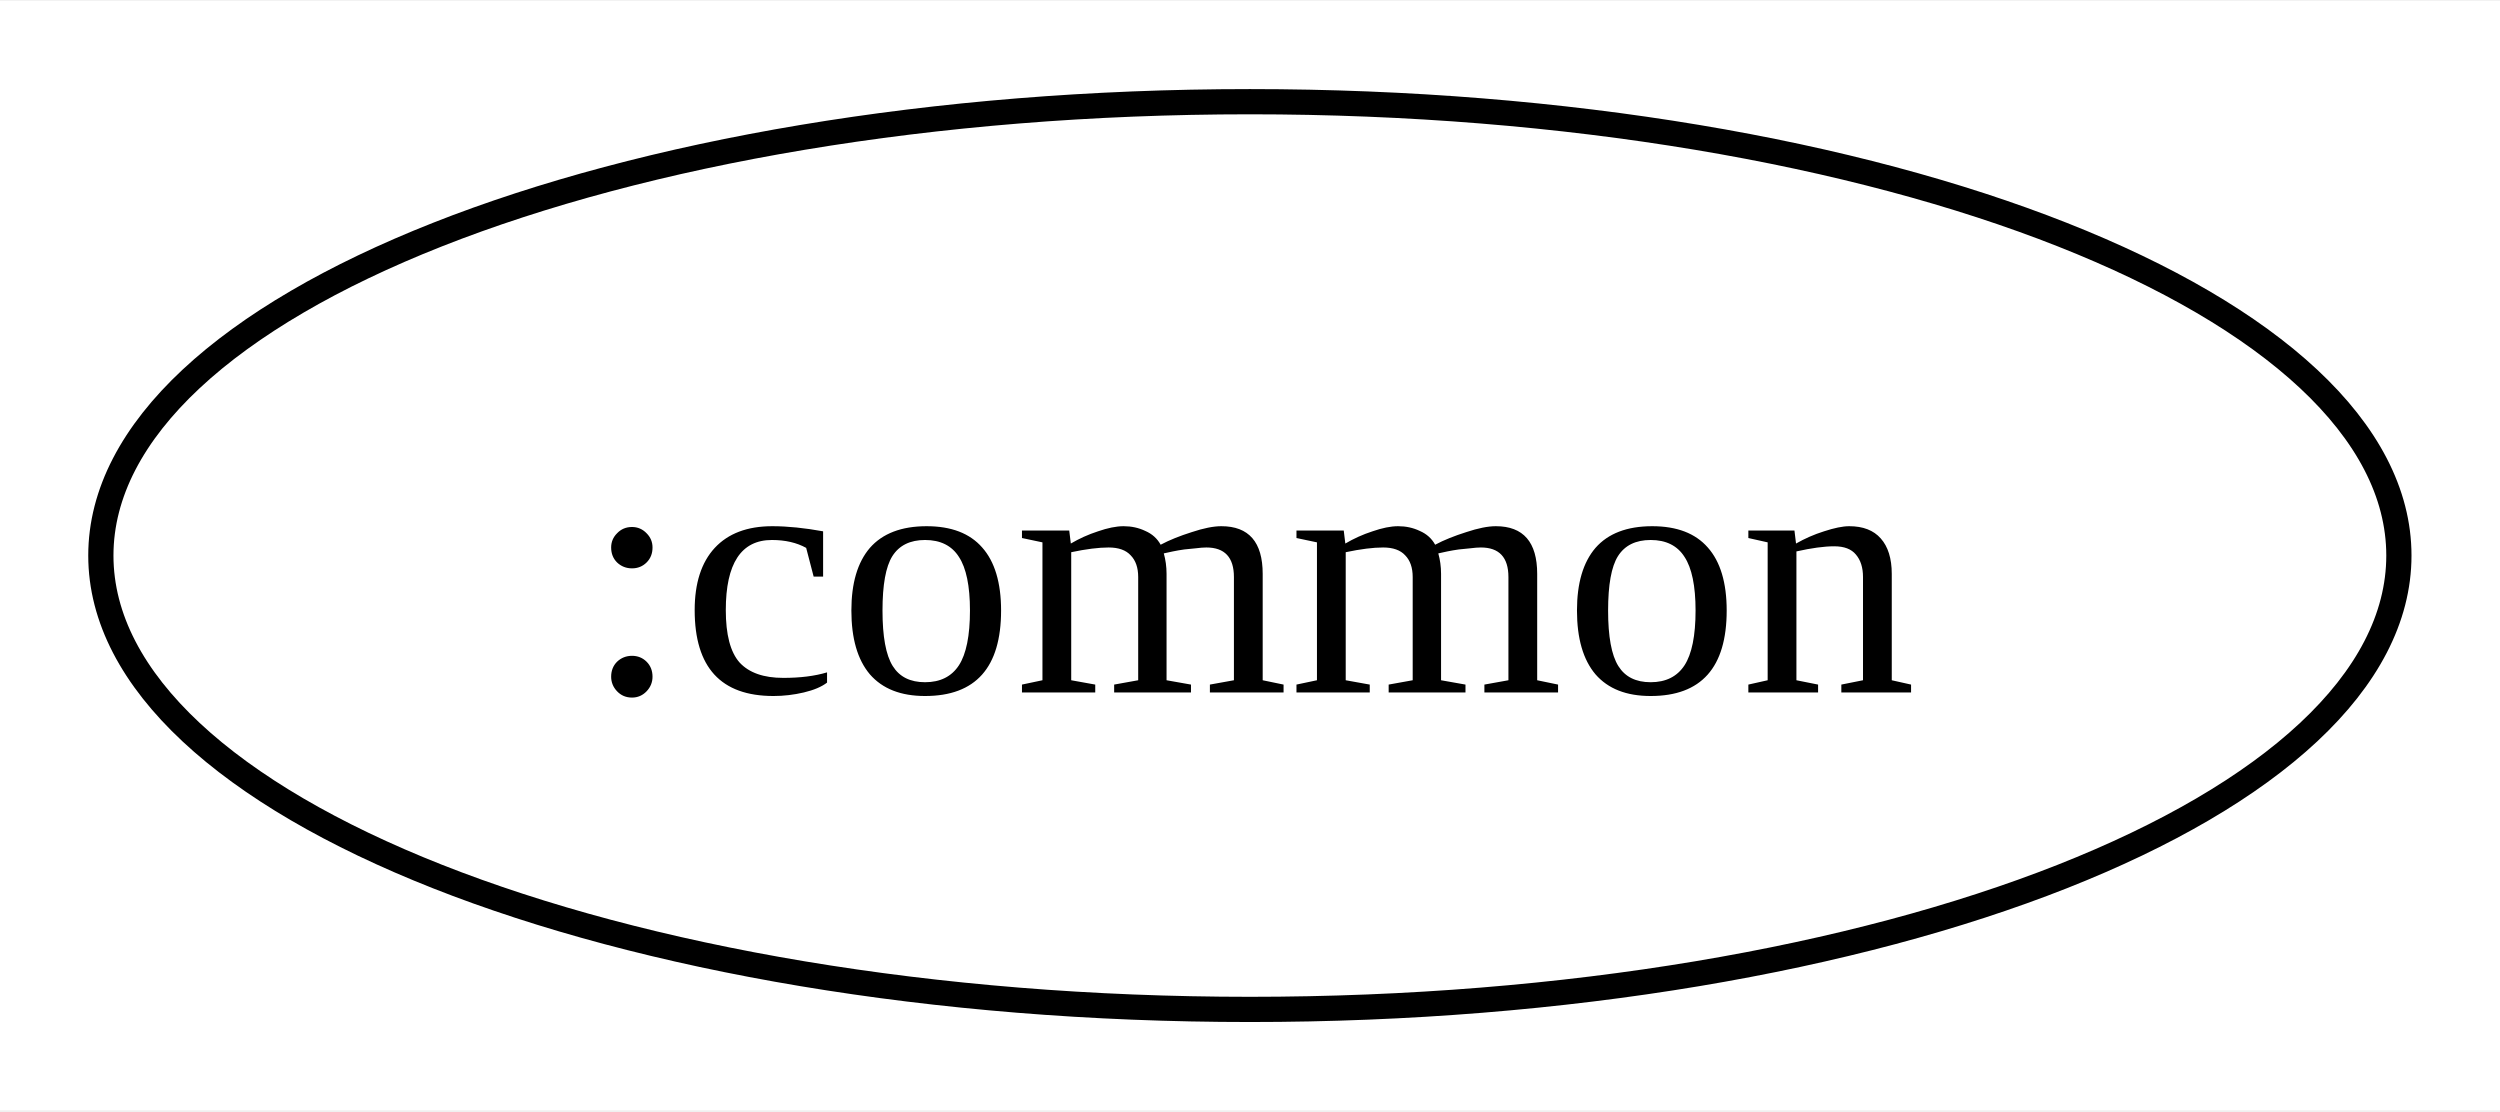
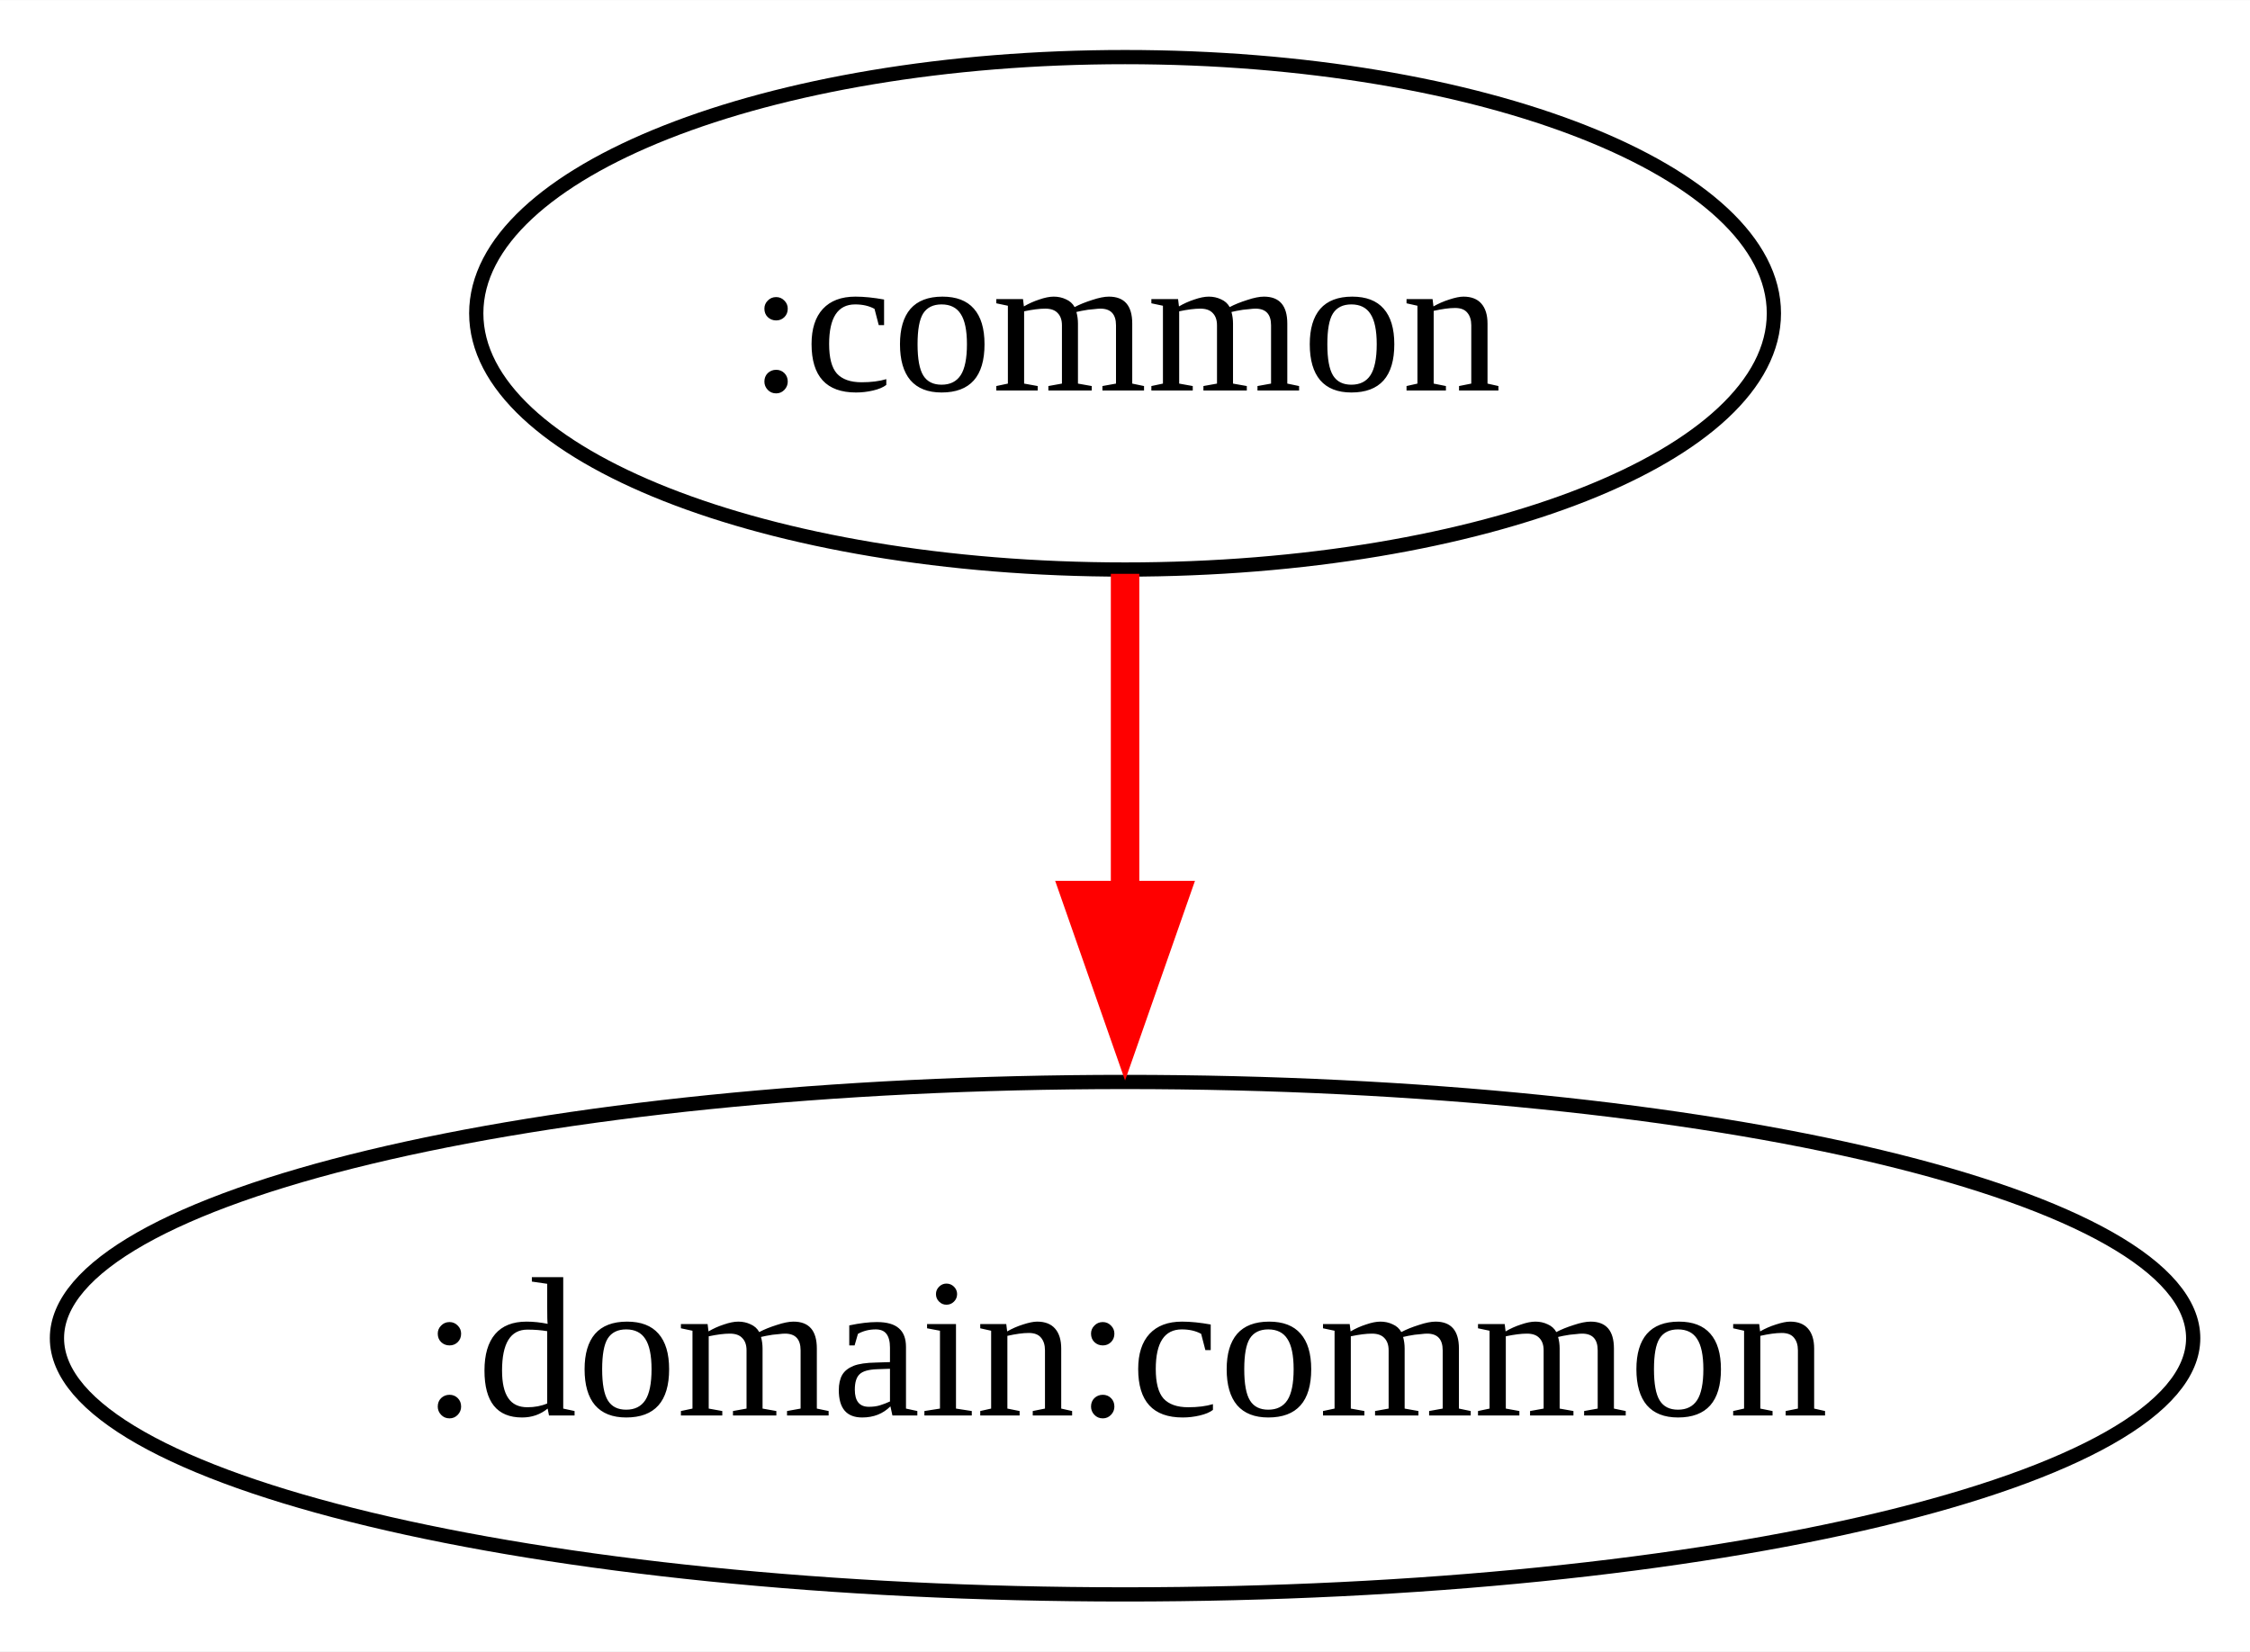
- <svg xmlns="http://www.w3.org/2000/svg" width="99pt" height="44pt" viewBox="0.00 0.00 99.15 44.00">
-   <g id="graph0" class="graph" transform="scale(1 1) rotate(0) translate(4 40)">
-     <polygon fill="white" stroke="none" points="-4,4 -4,-40 95.15,-40 95.15,4 -4,4" />
+ <svg xmlns="http://www.w3.org/2000/svg" width="158pt" height="116pt" viewBox="0.00 0.00 158.03 116.00">
+   <g id="graph0" class="graph" transform="scale(1 1) rotate(0) translate(4 112)">
+     <polygon fill="white" stroke="none" points="-4,4 -4,-112 154.03,-112 154.03,4 -4,4" />
    <g id="node1" class="node">
-       <ellipse fill="none" stroke="black" cx="45.57" cy="-18" rx="45.57" ry="18" />
-       <text text-anchor="middle" x="45.57" y="-12.57" font-family="Times New Roman,serif" font-size="14.00">:common</text>
+       <ellipse fill="none" stroke="black" cx="75.02" cy="-90" rx="45.57" ry="18" />
+       <text text-anchor="middle" x="75.02" y="-84.58" font-family="Times New Roman,serif" font-size="14.00">:common</text>
+     </g>
+     <g id="node2" class="node">
+       <ellipse fill="none" stroke="black" cx="75.02" cy="-18" rx="75.02" ry="18" />
+       <text text-anchor="middle" x="75.02" y="-12.57" font-family="Times New Roman,serif" font-size="14.00">:domain:common</text>
+     </g>
+     <g id="edge1" class="edge">
+       <path fill="none" stroke="red" stroke-width="2" d="M75.02,-71.7C75.02,-64.41 75.02,-55.73 75.02,-47.54" />
+       <polygon fill="red" stroke="red" stroke-width="2" points="78.52,-49.13 75.02,-39.13 71.52,-49.13 78.52,-49.13" />
    </g>
  </g>
</svg>
